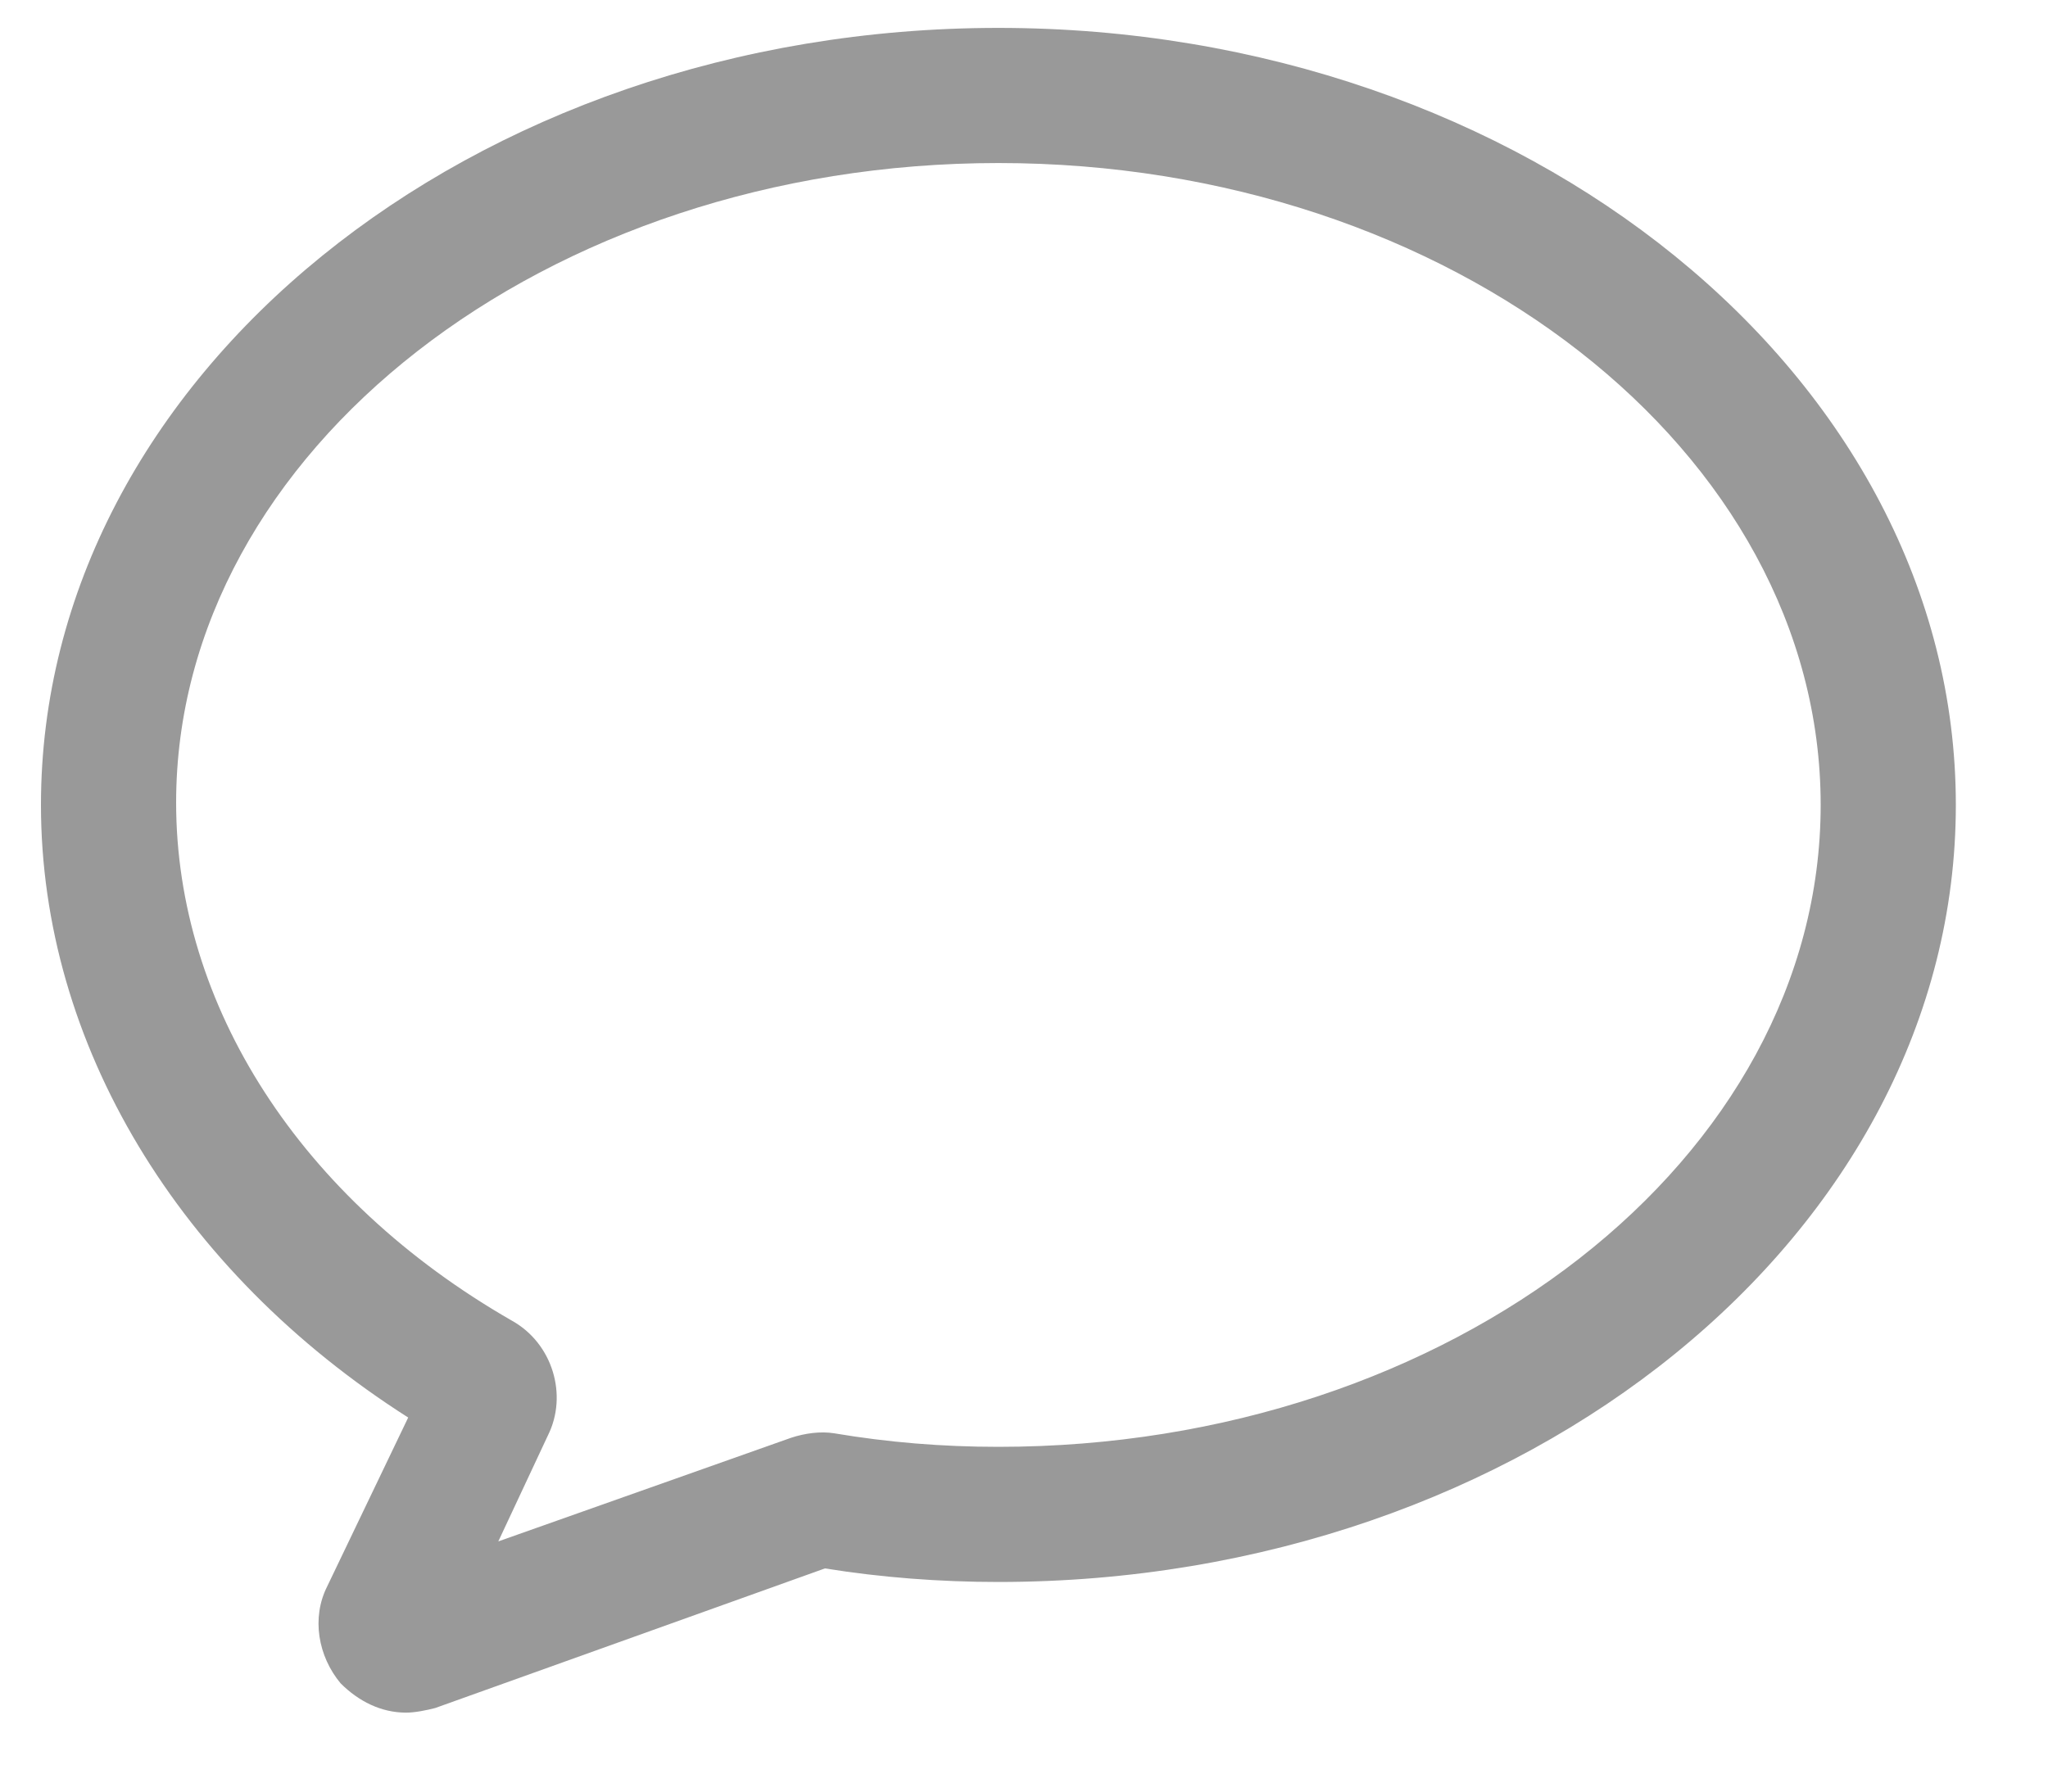
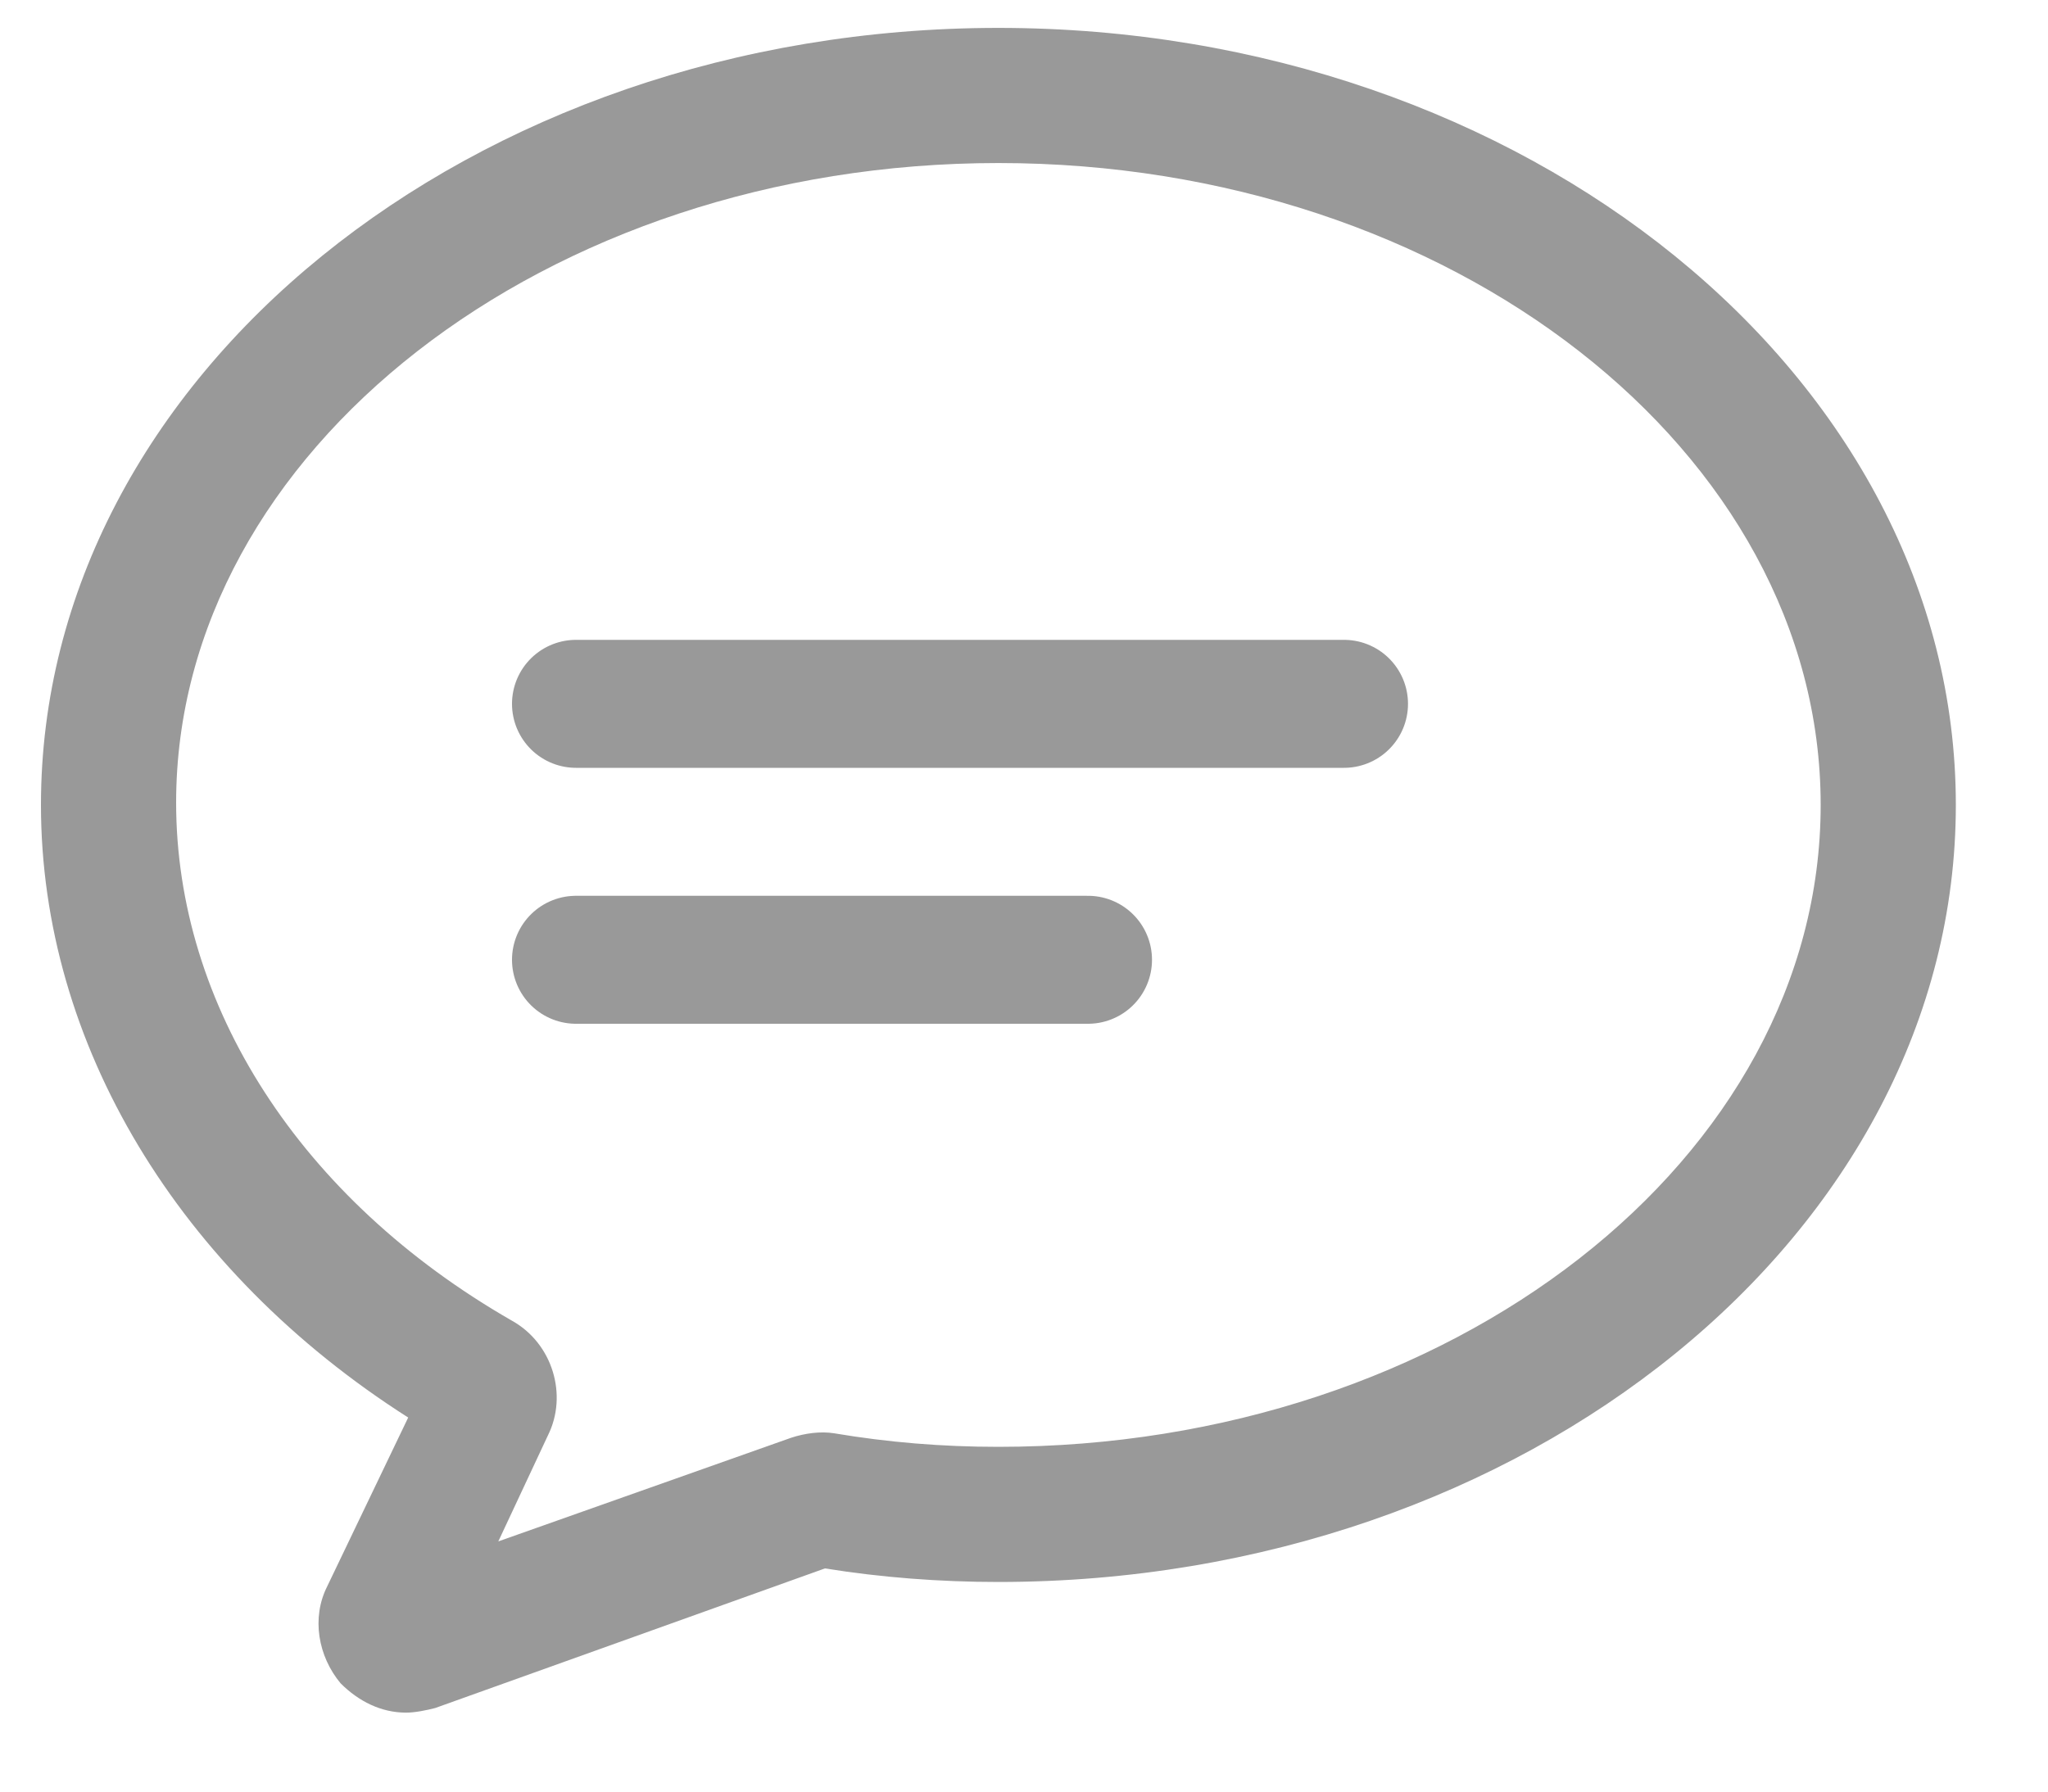
<svg xmlns="http://www.w3.org/2000/svg" width="16" height="14" viewBox="0 0 16 14" fill="none">
  <path d="M3.189 11.077L2.556 12.397C2.432 12.643 2.485 12.943 2.661 13.154C2.802 13.295 2.978 13.383 3.172 13.383C3.242 13.383 3.33 13.365 3.4 13.347L6.445 12.256C6.885 12.327 7.343 12.362 7.8 12.362C11.919 12.362 15.28 9.634 15.28 6.29C15.28 2.946 11.919 0.218 7.8 0.218C3.682 0.218 0.32 2.946 0.32 6.29C0.32 8.155 1.394 9.933 3.189 11.077ZM7.8 1.274C11.338 1.274 14.224 3.527 14.224 6.29C14.224 9.053 11.338 11.306 7.8 11.306C7.36 11.306 6.938 11.271 6.516 11.2C6.41 11.183 6.287 11.2 6.181 11.235L3.893 12.045L4.28 11.218C4.439 10.901 4.316 10.496 3.999 10.32C2.344 9.37 1.376 7.856 1.376 6.272C1.376 3.527 4.263 1.274 7.8 1.274Z" fill="#999999" />
+   <line x1="4.5" y1="5.5" x2="10.5" y2="5.5" stroke="#999999" stroke-linecap="round" stroke-linejoin="round" />
+   <line x1="4.5" y1="7.5" x2="8.5" y2="7.5" stroke="#999999" stroke-linecap="round" stroke-linejoin="round" />
</svg>
